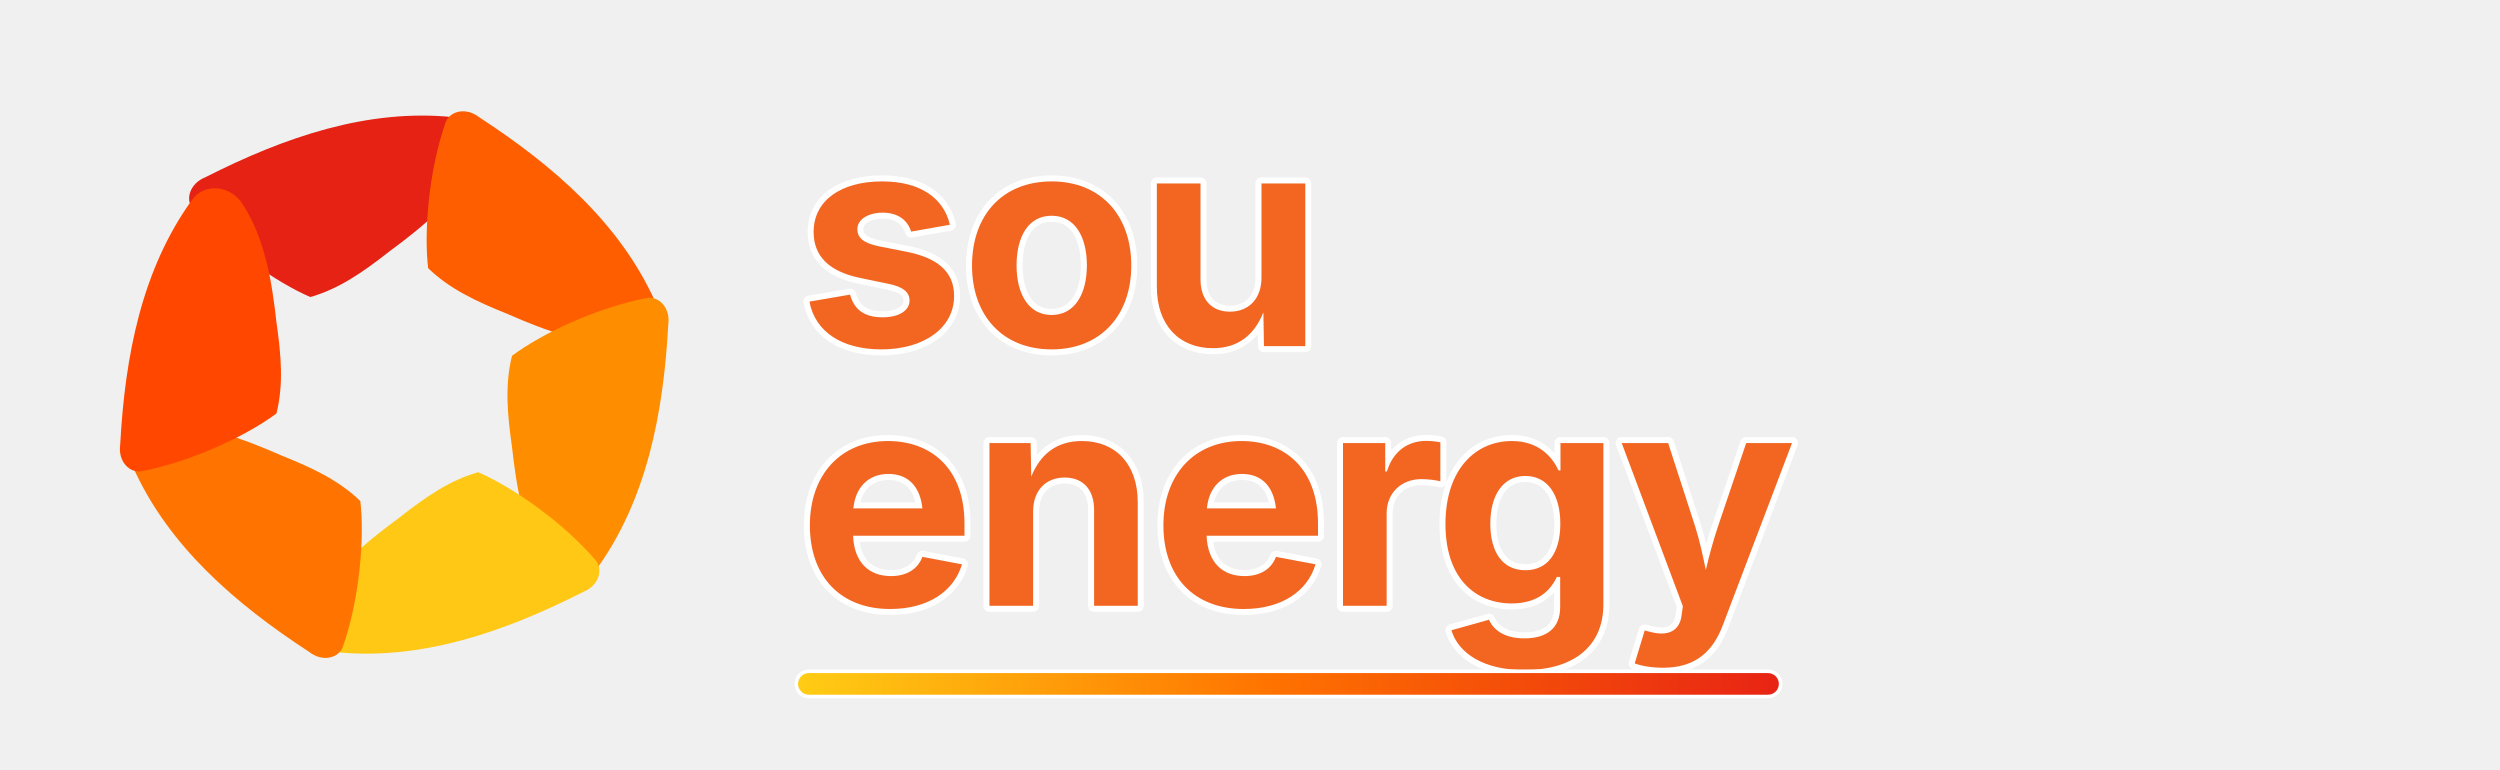
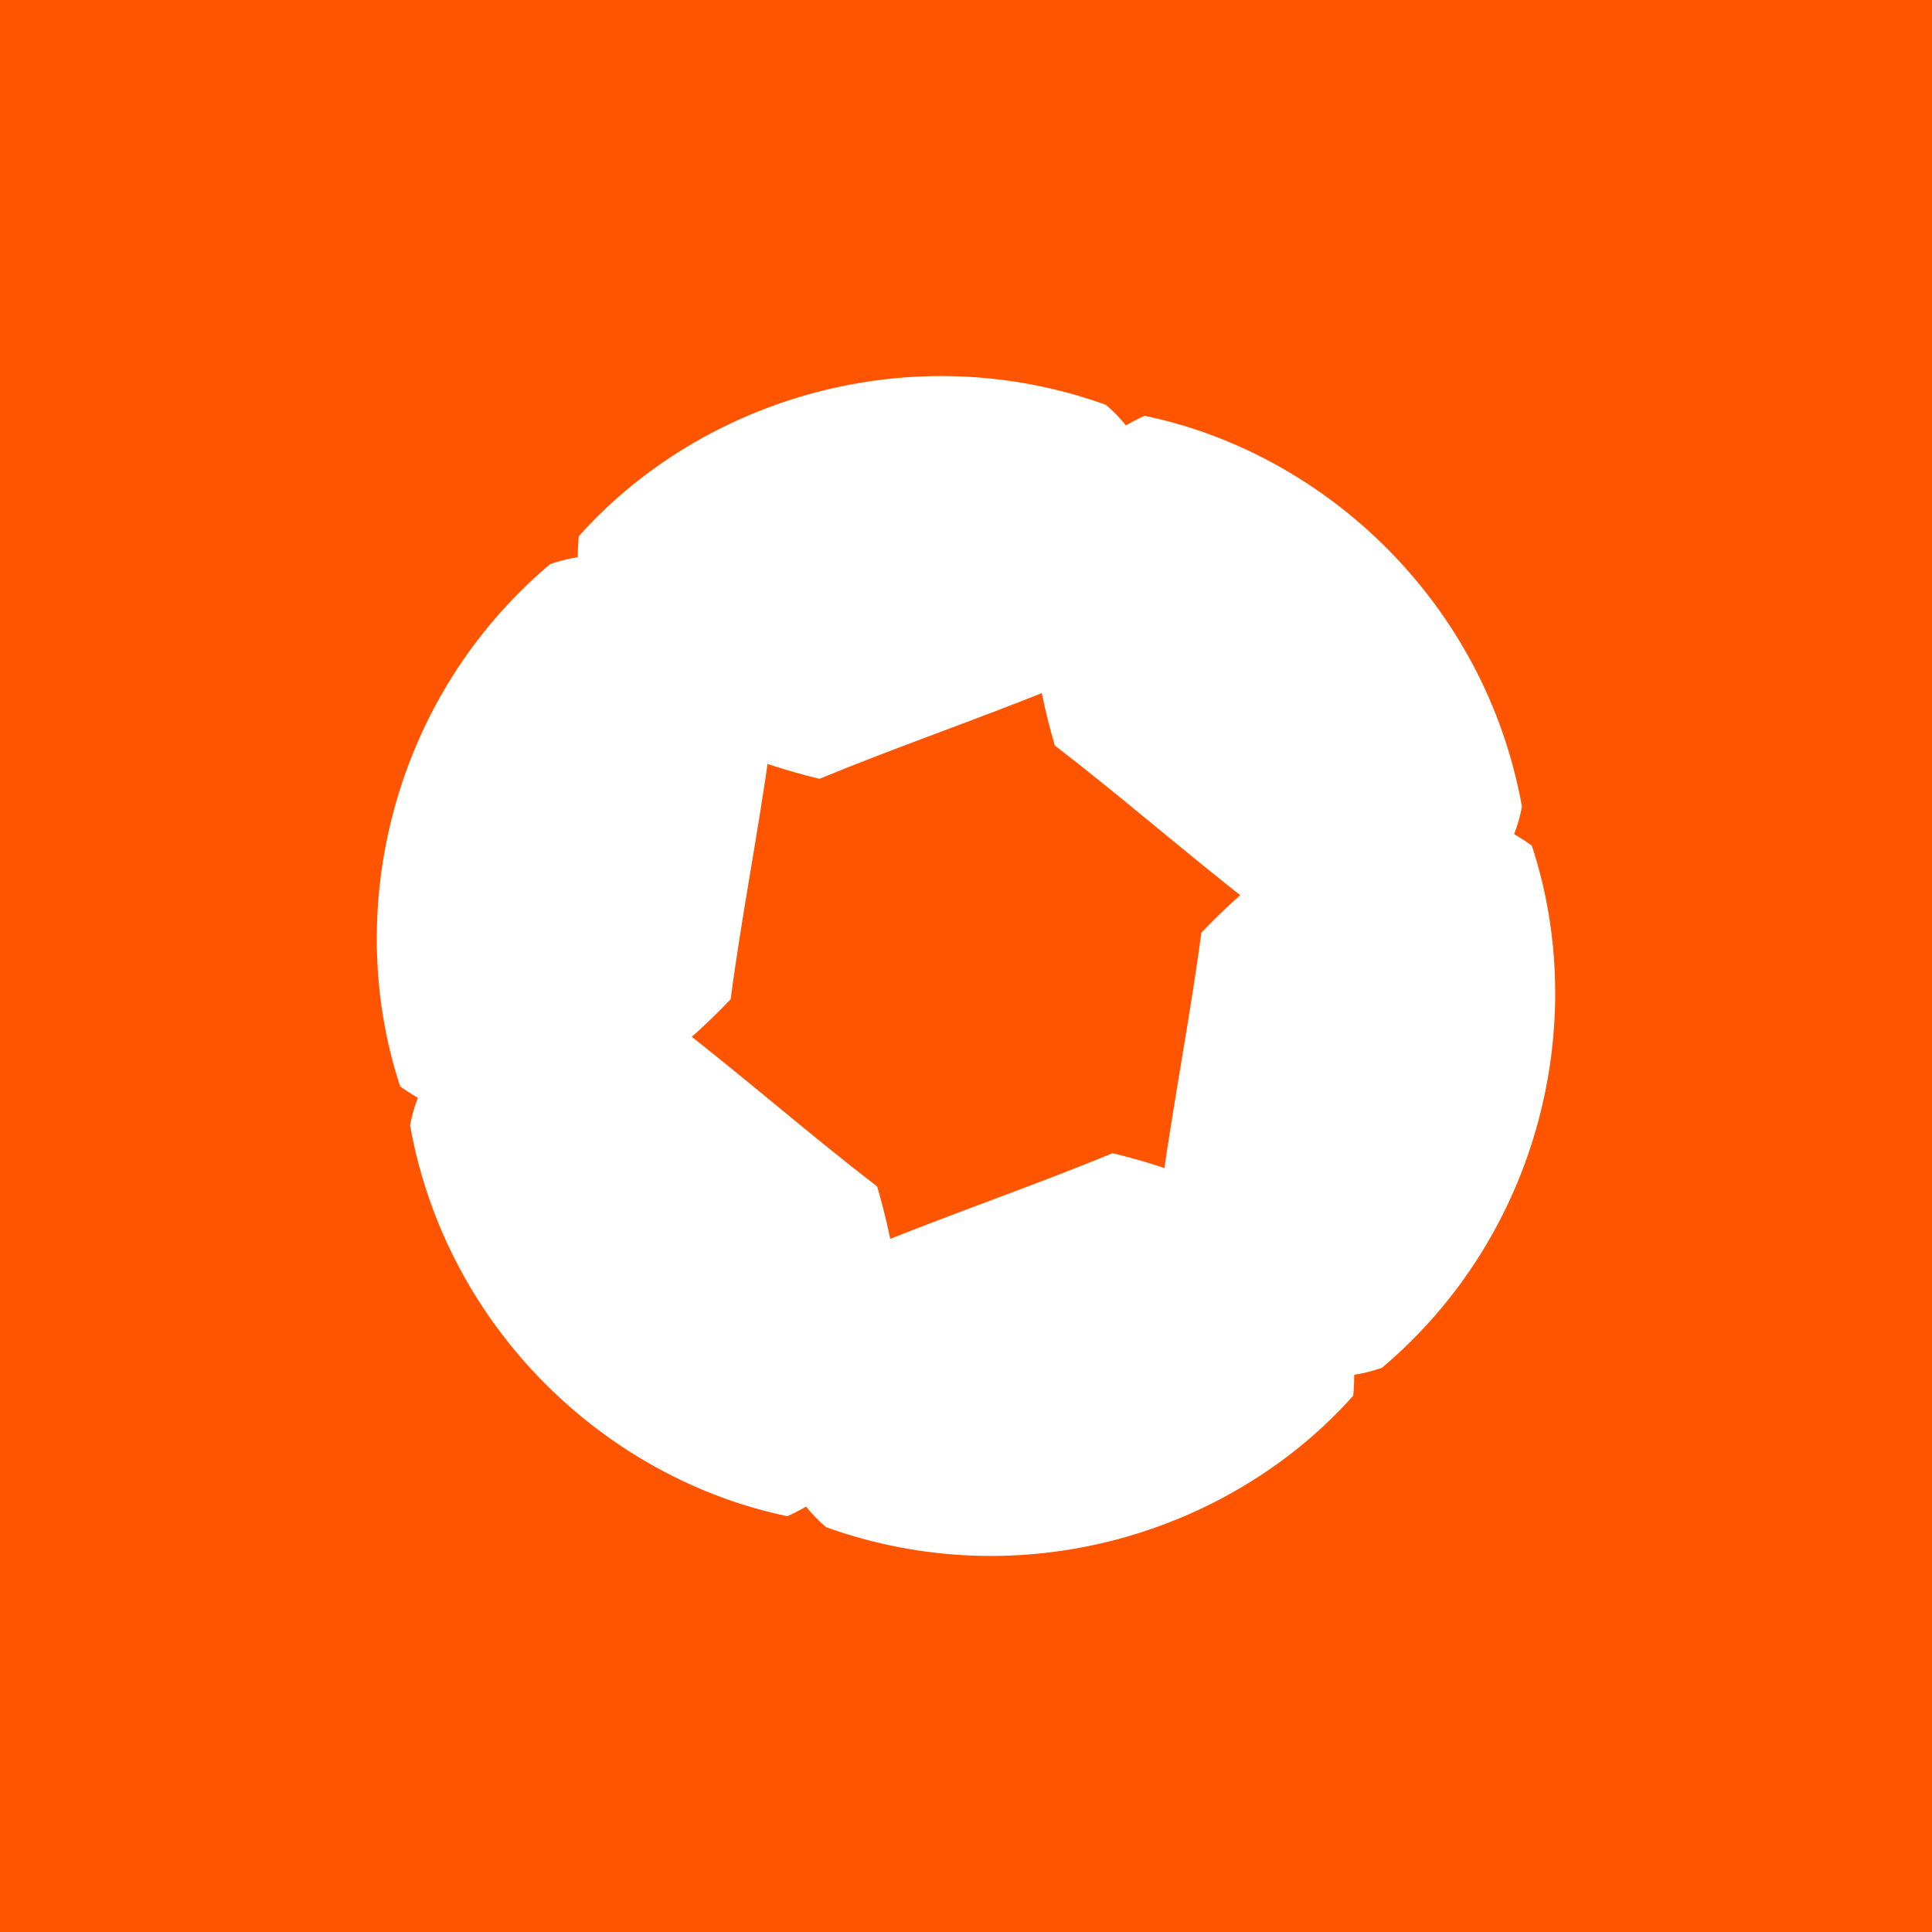
- <svg xmlns="http://www.w3.org/2000/svg" viewBox="0 0 520 160" fill="none" width="100%" height="100%">
+ <svg xmlns="http://www.w3.org/2000/svg" viewBox="0 0 512 512" width="100%" height="100%">
  <defs>
-     <linearGradient id="souBarGradient" x1="0%" y1="0%" x2="100%" y2="0%">
-       <stop offset="0%" stop-color="#FFCC14" />
-       <stop offset="48%" stop-color="#FF7300" />
-       <stop offset="100%" stop-color="#E82414" />
-     </linearGradient>
-     <path id="souPetal" d="       M 24.5 -6.0       C 30.5 -10.5, 42.0 -16.0, 52.5 -18.0       C 55.0 -18.5, 57.5 -16.0, 57.0 -12.5       C 56.0 6.0, 52.5 24.0, 42.0 38.5       C 39.5 42.0, 34.0 41.5, 31.5 37.5       C 27.0 30.5, 25.5 22.0, 24.5 13.0       C 23.5 6.0, 23.0 0.0, 24.5 -6.0 Z     " />
+     <path id="souOrganicPetal" d="       M 59.4 -8.4       C 83.5 -33.7, 114.2 -50.8, 142.8 -30.4       C 157.4 13.8, 145.0 67.6, 105.0 101.4       C 75.5 111.9, 47.5 82.3, 49.5 55.0       C 52.6 32.9, 56.7 12.1, 59.4 -8.4 Z     " />
  </defs>
-   <g transform="translate(82, 80)">
-     <use href="#souPetal" fill="#E52213" transform="rotate(-120)" />
-     <use href="#souPetal" fill="#FF5E00" transform="rotate(-60)" />
-     <use href="#souPetal" fill="#FF8D00" transform="rotate(0)" />
-     <use href="#souPetal" fill="#FFC814" transform="rotate(60)" />
-     <use href="#souPetal" fill="#FF7400" transform="rotate(120)" />
-     <use href="#souPetal" fill="#FF4700" transform="rotate(180)" />
+   <rect width="512" height="512" fill="#FF5500" />
+   <g transform="translate(256, 256) scale(1.05)">
+     <use href="#souOrganicPetal" fill="#FFFFFF" transform="rotate(-120)" />
+     <use href="#souOrganicPetal" fill="#FFFFFF" transform="rotate(-60)" />
+     <use href="#souOrganicPetal" fill="#FFFFFF" transform="rotate(0)" />
+     <use href="#souOrganicPetal" fill="#FFFFFF" transform="rotate(60)" />
+     <use href="#souOrganicPetal" fill="#FFFFFF" transform="rotate(120)" />
+     <use href="#souOrganicPetal" fill="#FFFFFF" transform="rotate(180)" />
  </g>
-   <g font-family="'Fredoka', 'Nunito', system-ui, -apple-system, 'Segoe UI', sans-serif" font-weight="700" letter-spacing="-1px">
-     <text x="166" y="72" font-size="62" fill="#F26622" stroke="#FFFFFF" stroke-width="2.5" stroke-linejoin="round" stroke-linecap="round" paint-order="stroke fill">sou</text>
-     <text x="166" y="126" font-size="62" fill="#F26622" stroke="#FFFFFF" stroke-width="2.5" stroke-linejoin="round" stroke-linecap="round" paint-order="stroke fill">energy</text>
-   </g>
-   <rect x="166" y="140" width="204" height="4.5" rx="2.25" fill="url(#souBarGradient)" stroke="#FFFFFF" stroke-width="1.5" stroke-linejoin="round" paint-order="stroke fill" />
</svg>
